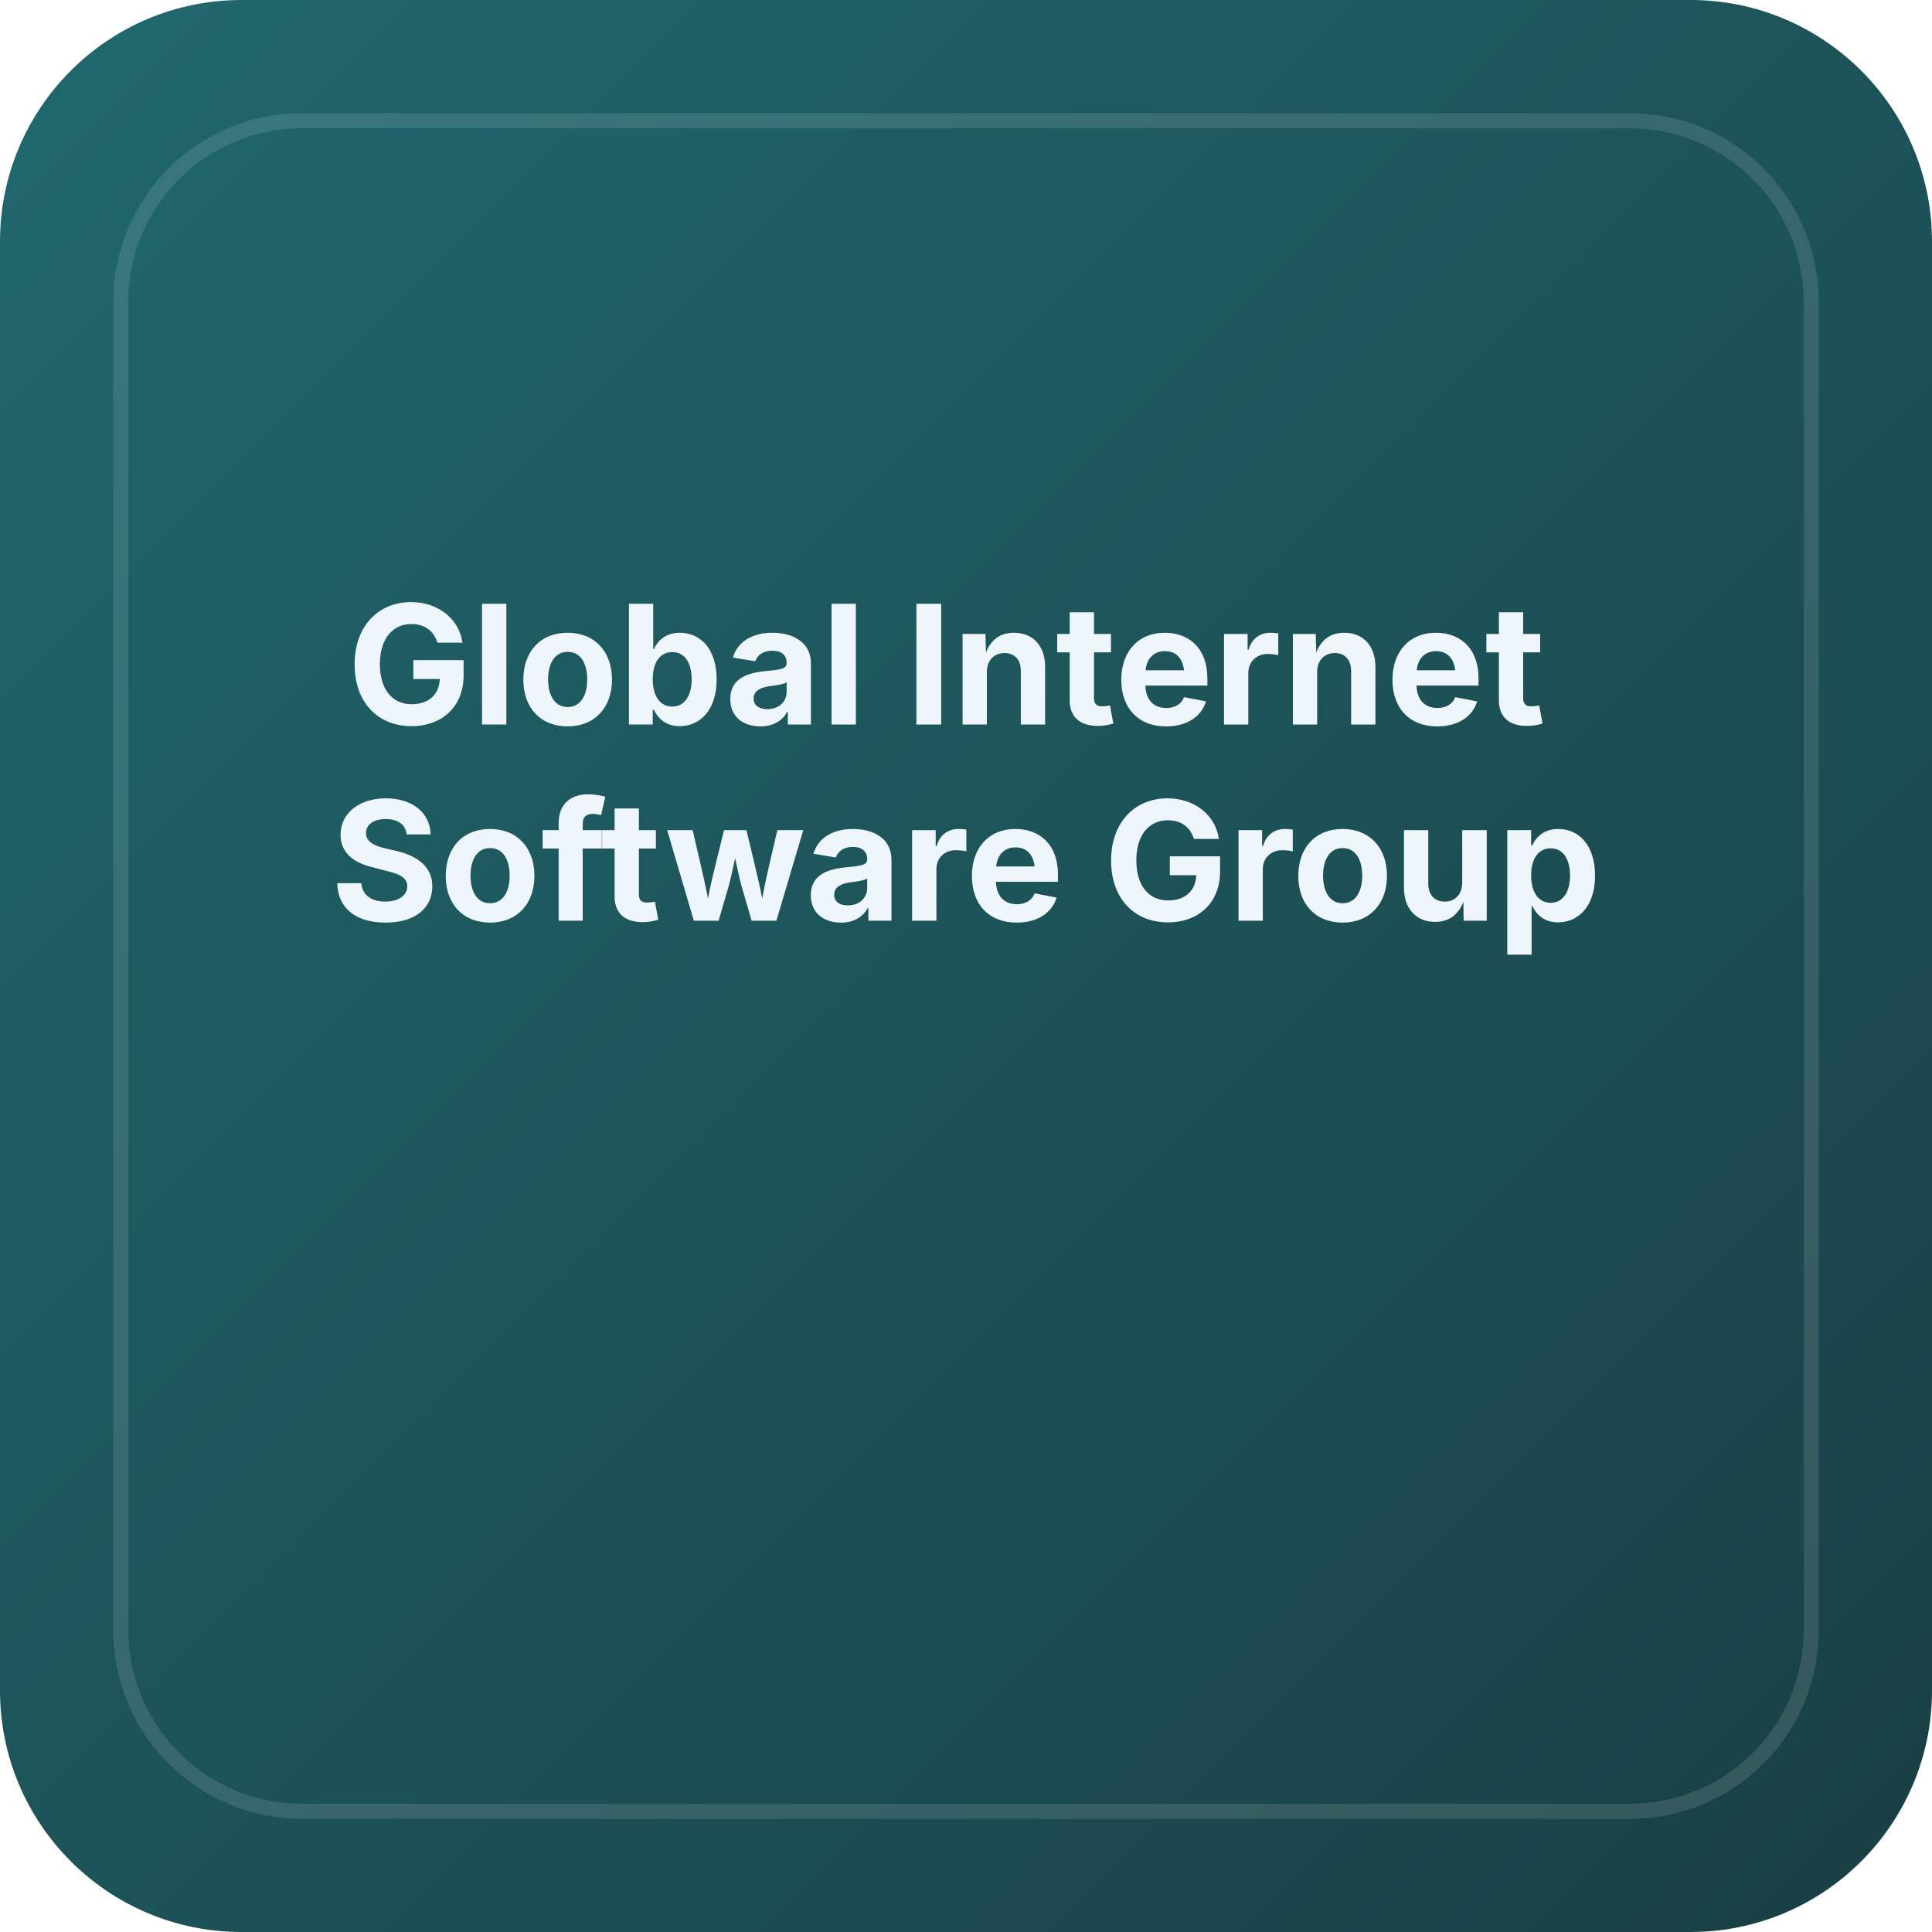
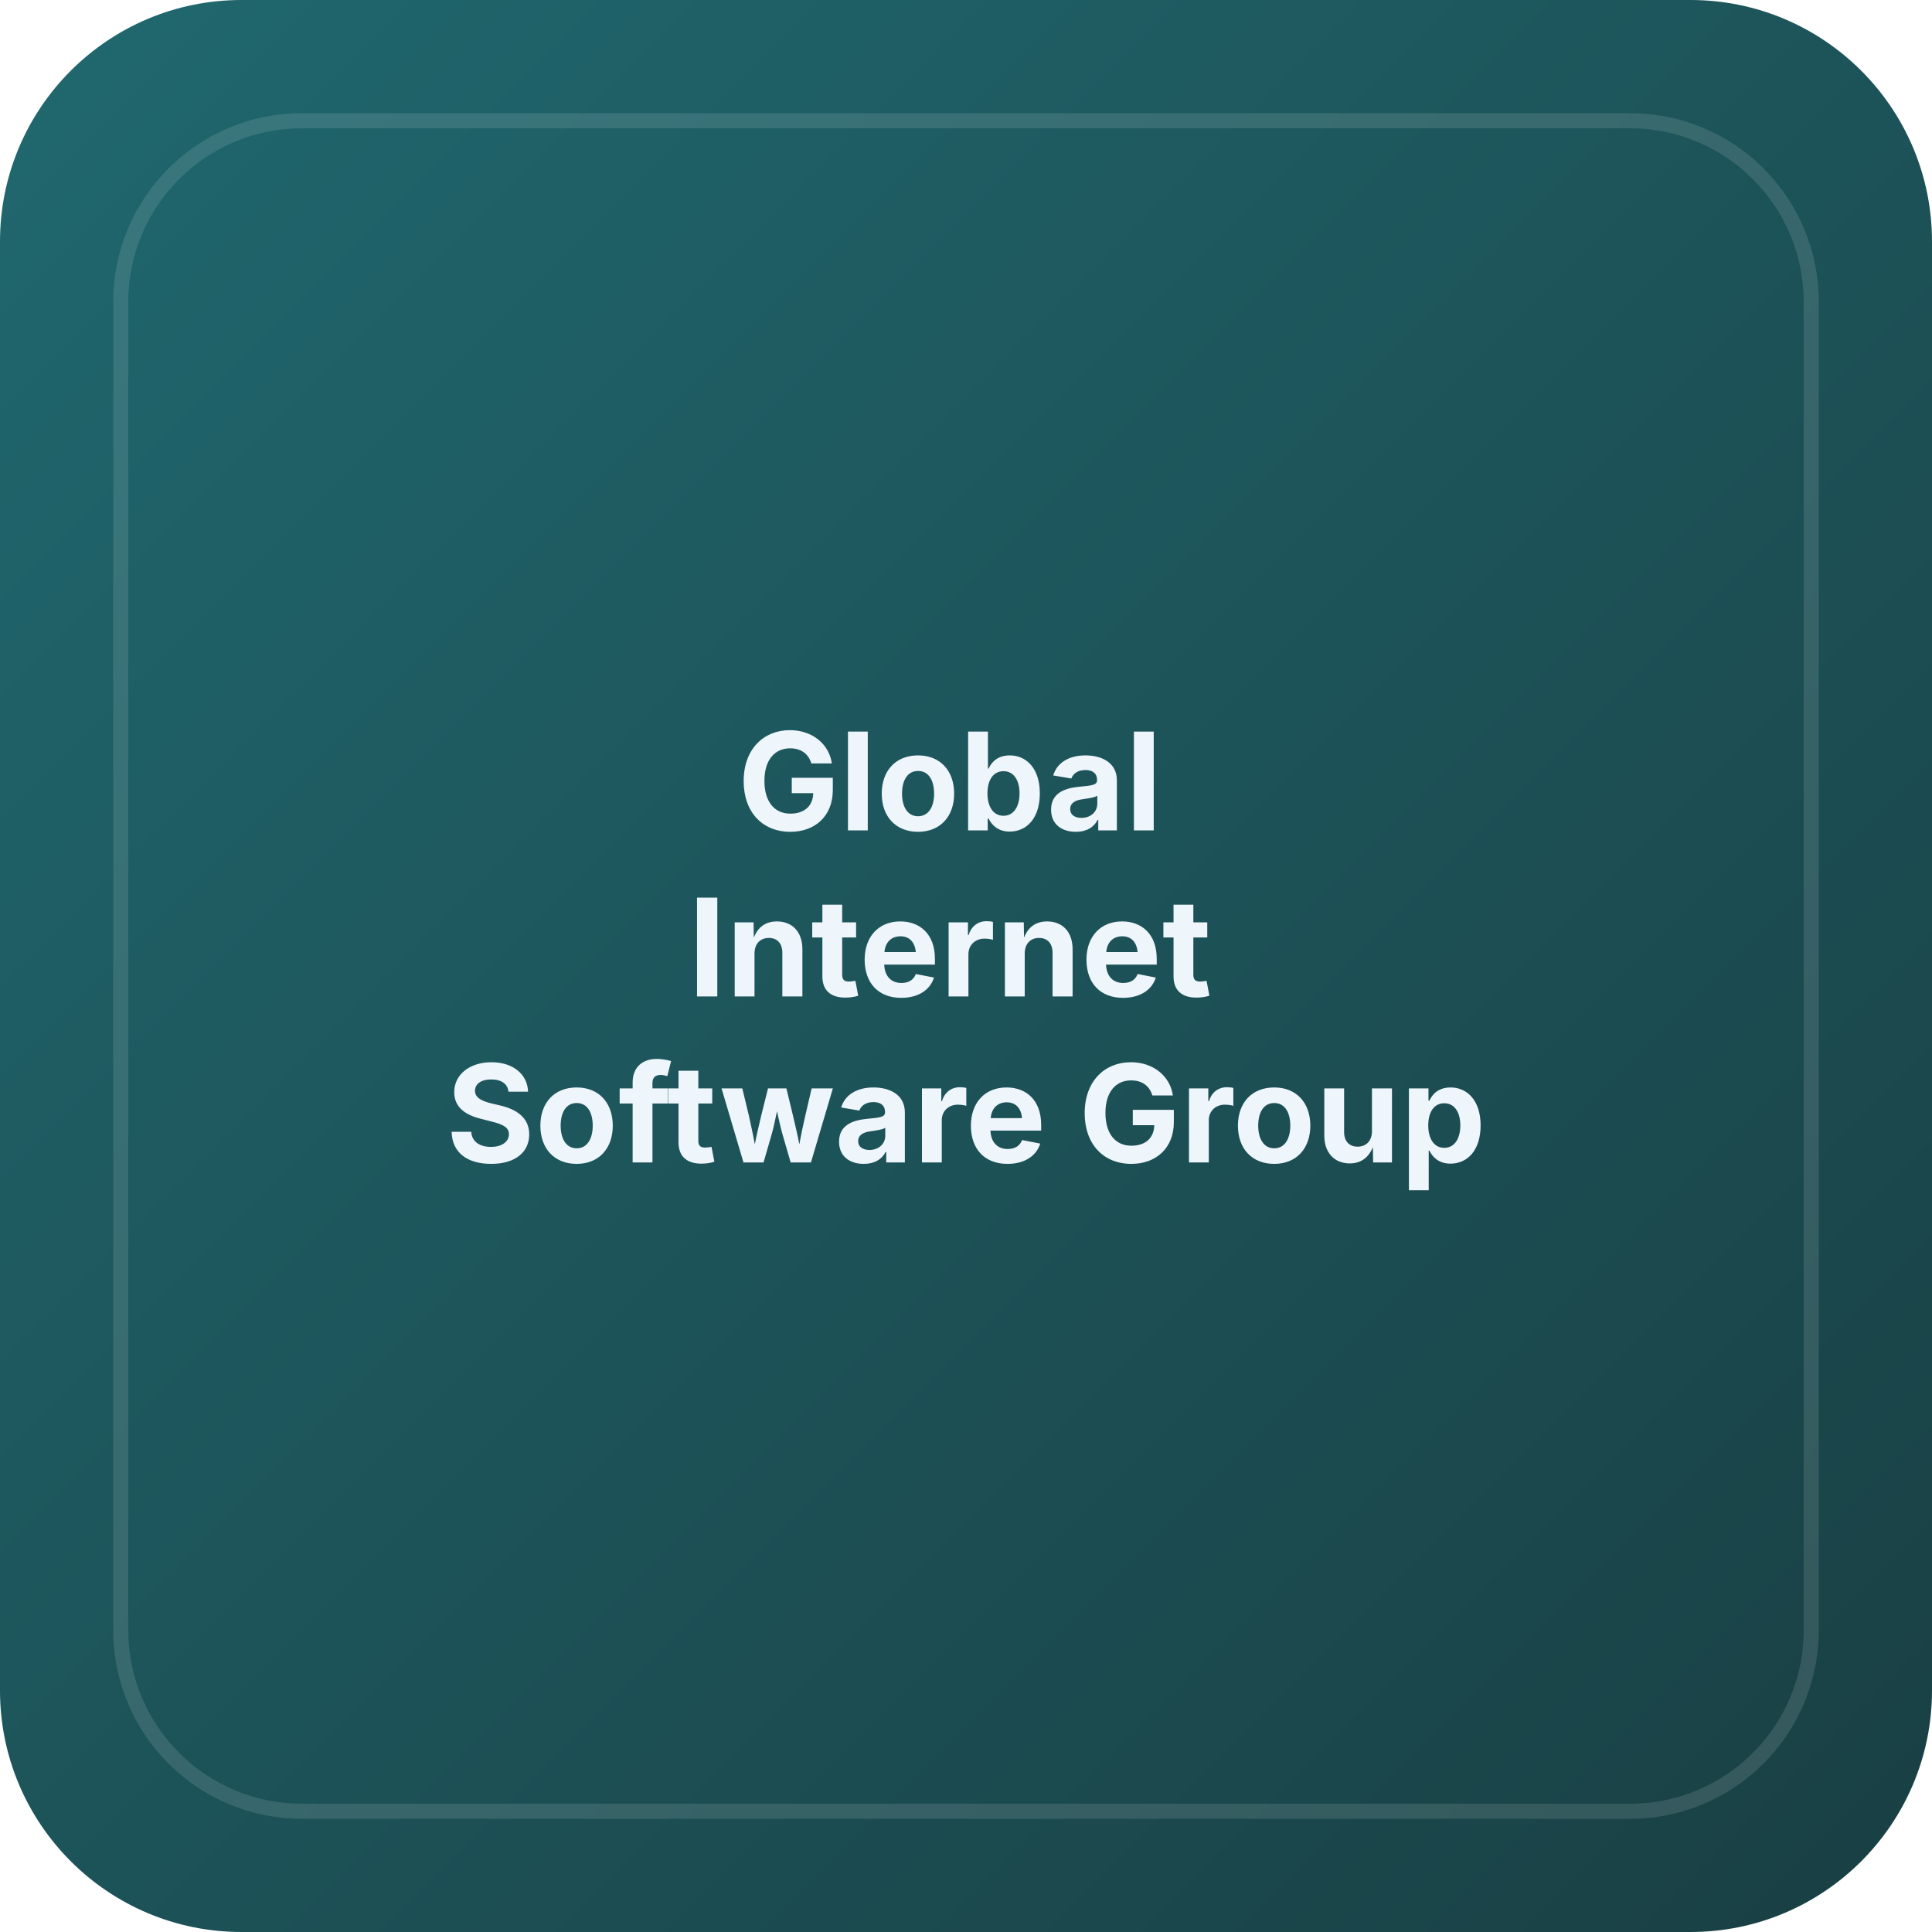
<svg xmlns="http://www.w3.org/2000/svg" width="128" height="128" viewBox="0 0 128 128">
  <defs>
    <linearGradient id="g" x1="0" y1="0" x2="1" y2="1">
      <stop offset="0%" stop-color="hsl(185,55%,28%)" />
      <stop offset="100%" stop-color="hsl(185,45%,18%)" />
    </linearGradient>
  </defs>
  <rect width="128" height="128" rx="16" fill="url(#g)" />
  <rect x="8" y="8" width="112" height="112" rx="12" fill="none" stroke="rgba(255,255,255,.12)" stroke-width="1" />
-   <text text-anchor="middle" fill="#eef6fc" font-family="system-ui,-apple-system,sans-serif" font-weight="700" font-size="11" x="64" y="48">
-     <tspan x="64" dy="0">Global Internet</tspan>
-     <tspan x="64" dy="13"> Software Group</tspan>
+   <text text-anchor="middle" dominant-baseline="middle" fill="#eef6fc" font-family="system-ui,-apple-system,sans-serif" font-weight="700" font-size="9" x="64" y="51.65">
+     <tspan x="64" dy="0">Global</tspan>
+     <tspan x="64" dy="11">Internet</tspan>
+     <tspan x="64" dy="11">Software Group</tspan>
  </text>
</svg>
